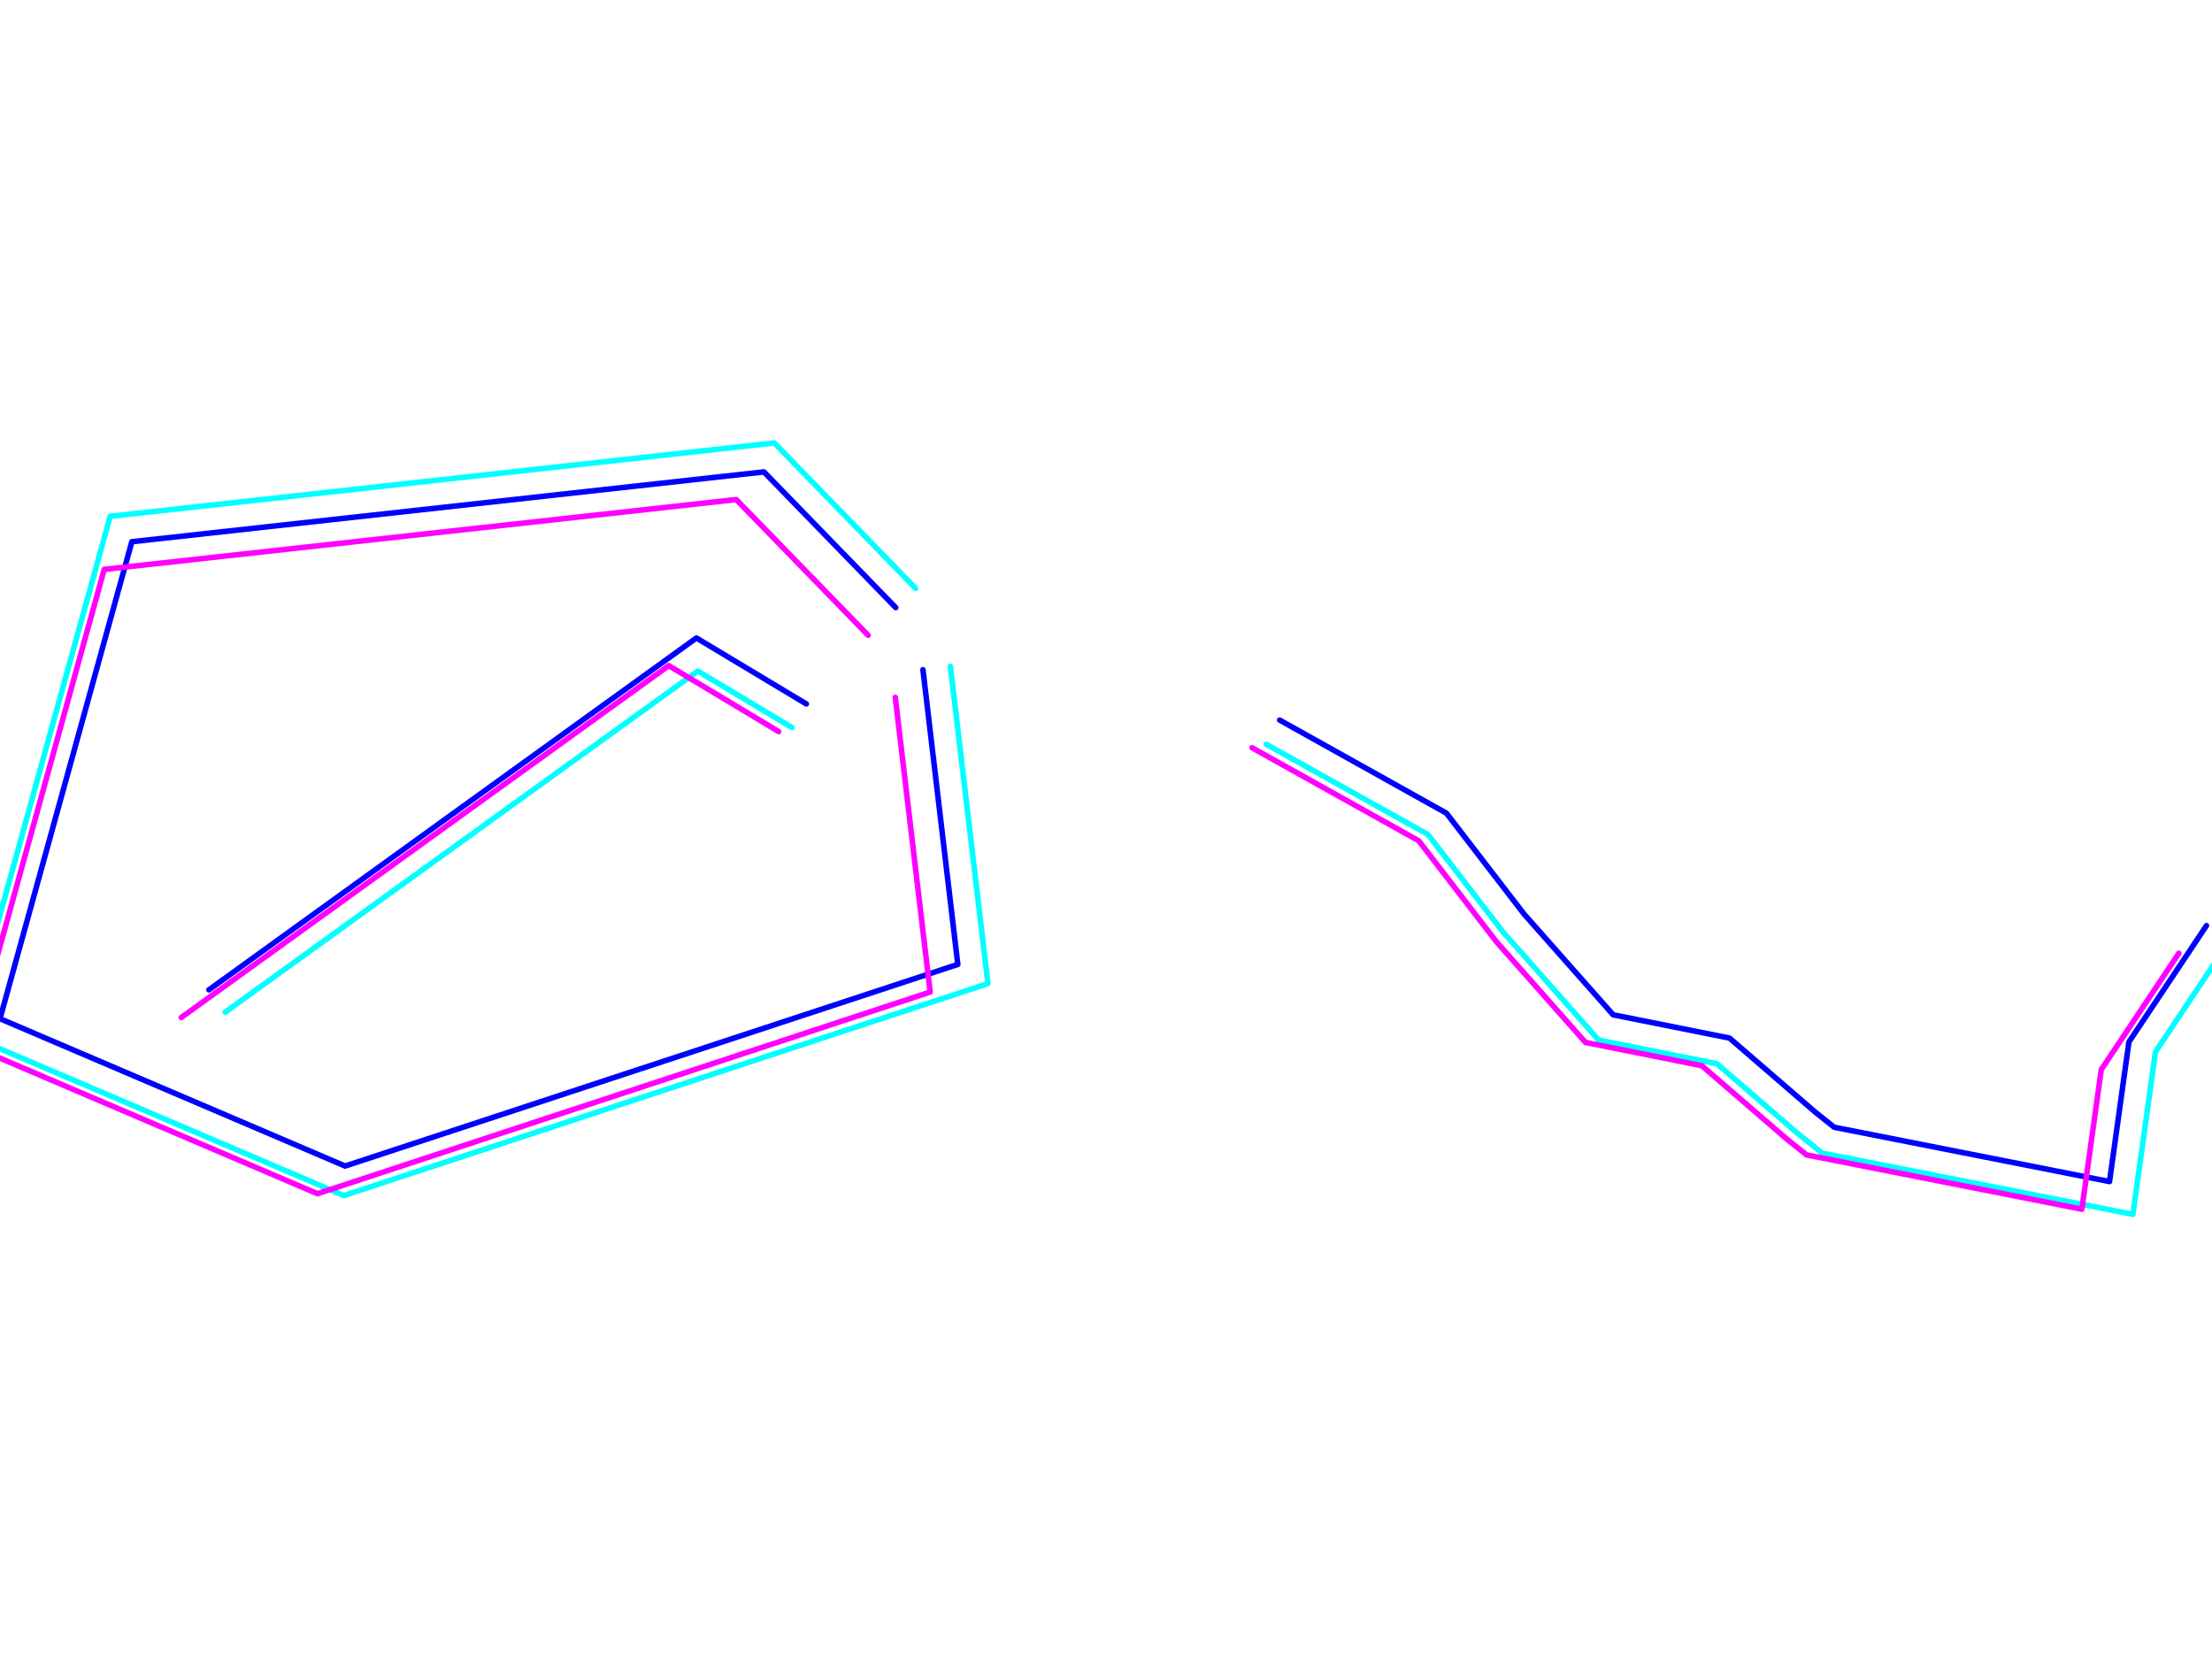
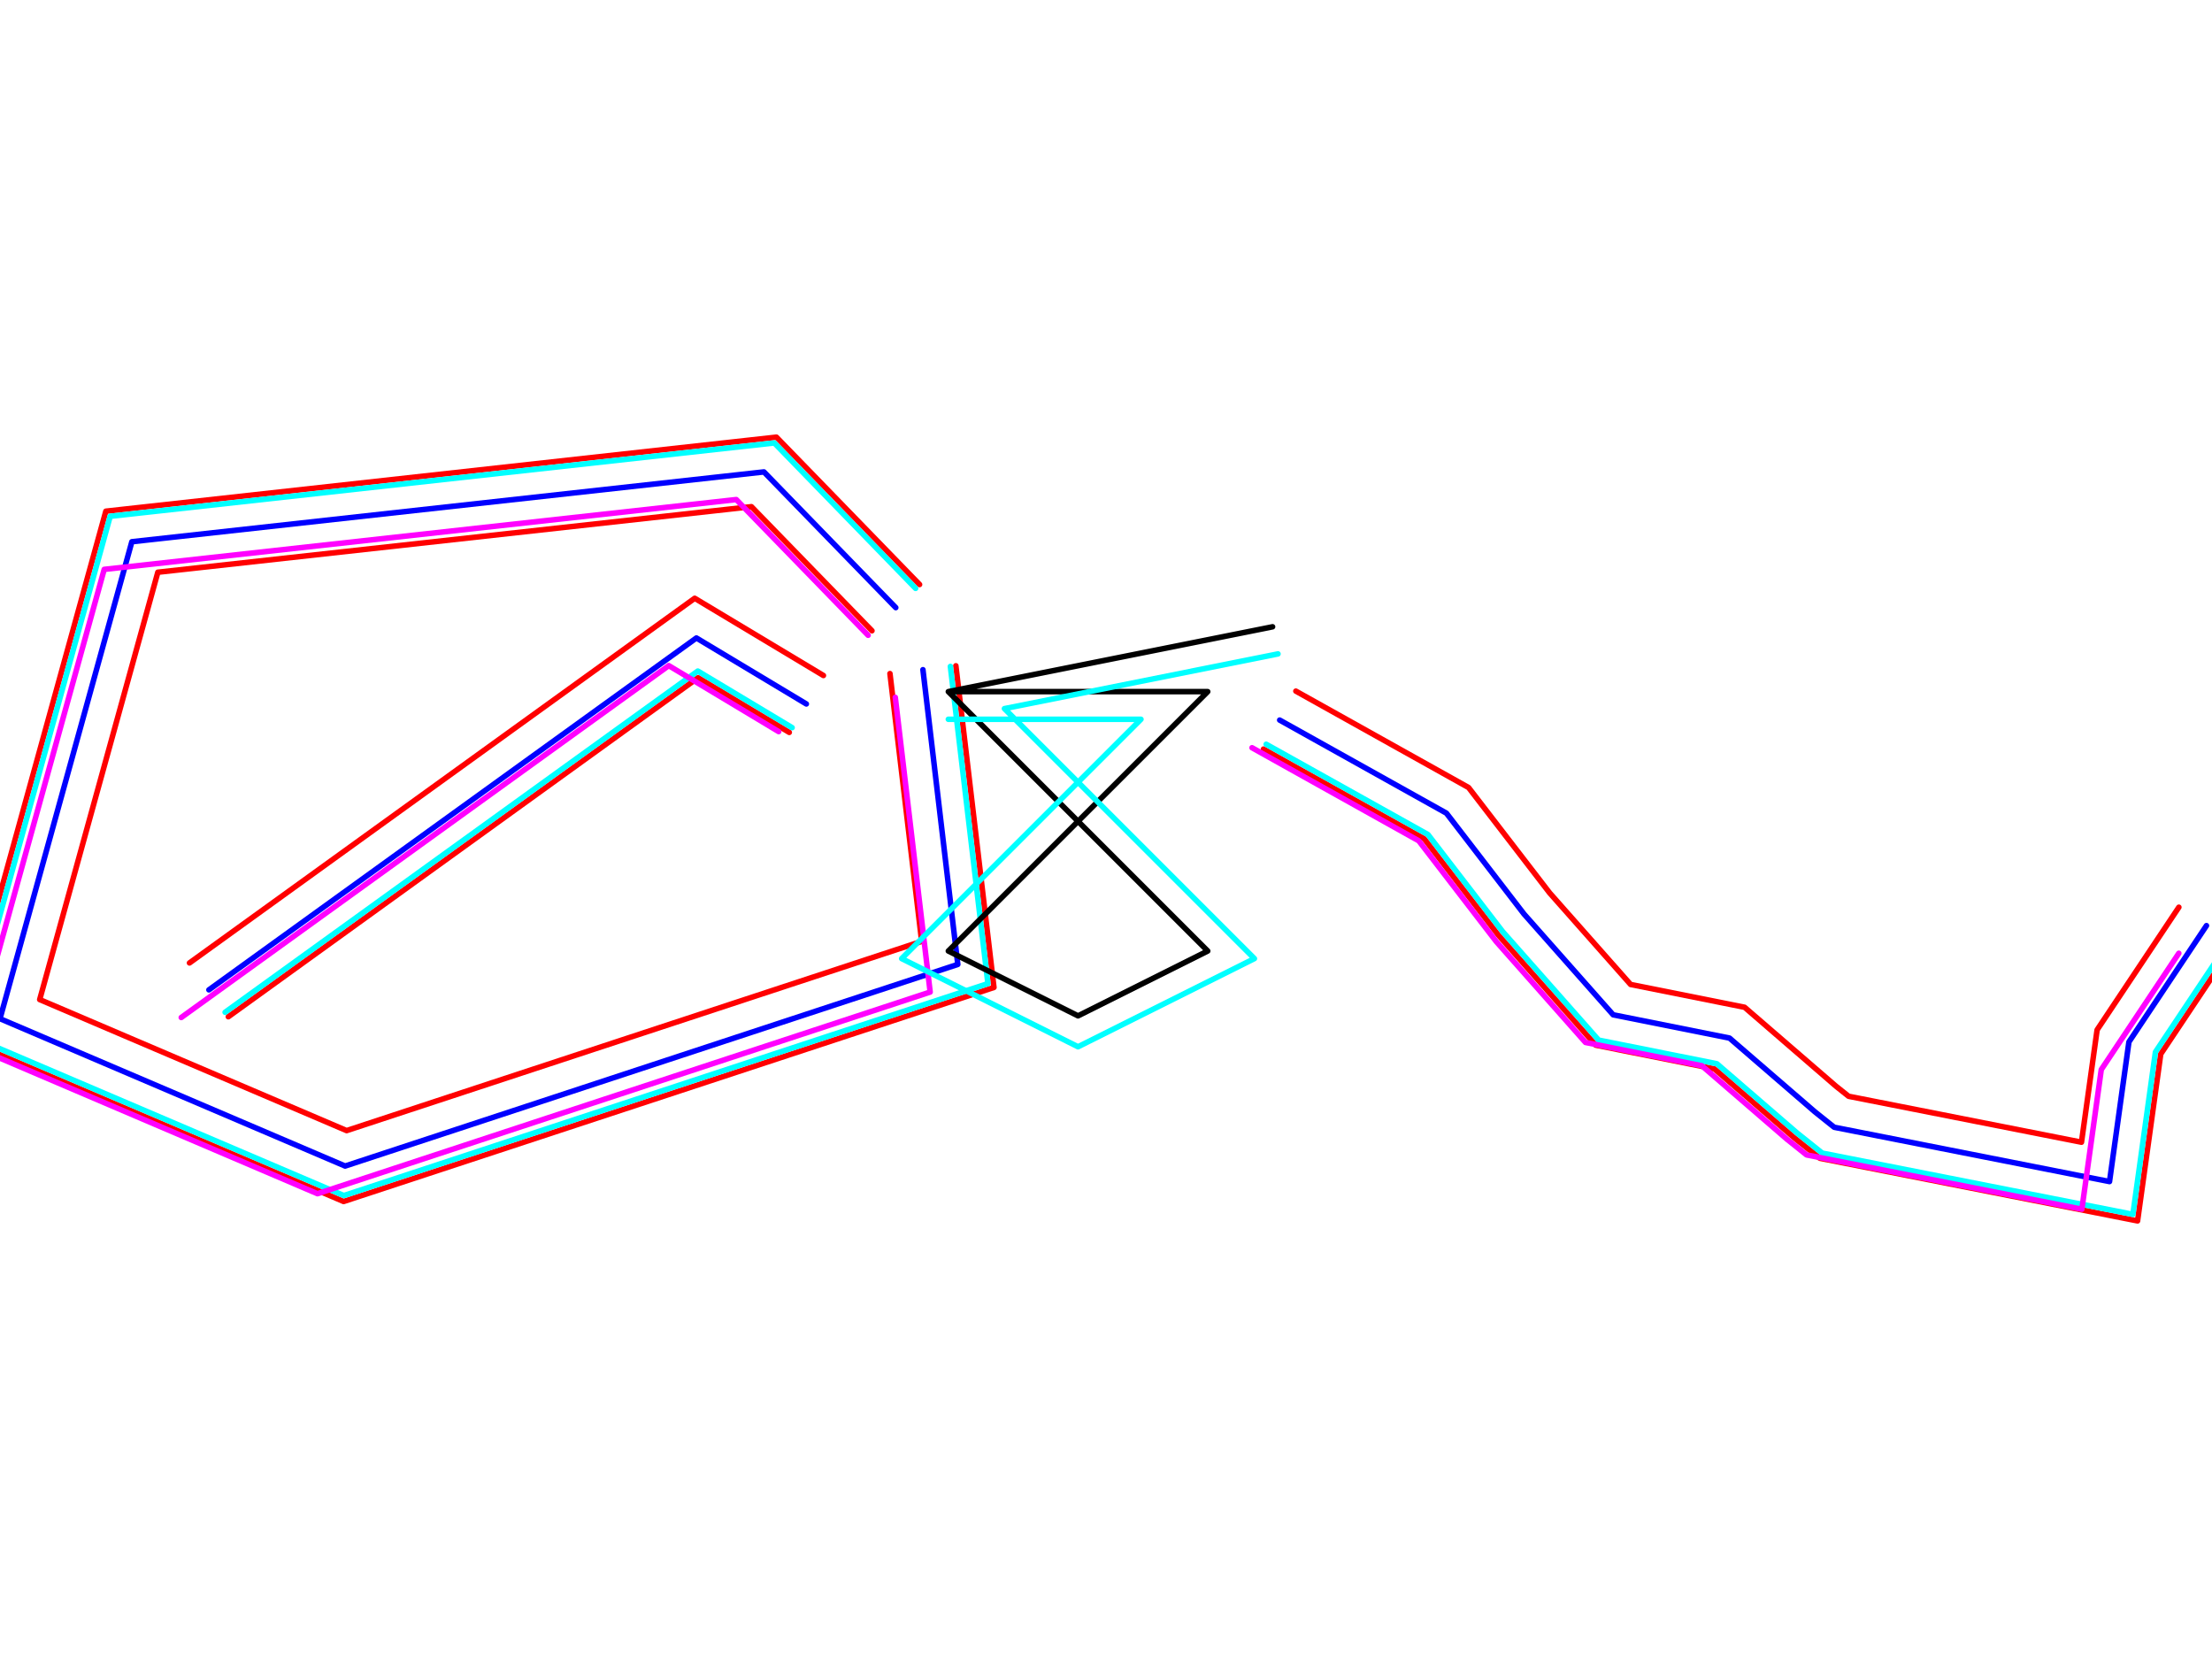
<svg xmlns="http://www.w3.org/2000/svg" width="400pt" height="300pt" viewBox="0 0 400 300" version="1.1">
  <g id="surface2">
    <rect x="0" y="0" width="400" height="300" style="fill:rgb(100%,100%,100%);fill-opacity:1;stroke:none;" />
    <path style="fill:none;stroke-width:1;stroke-linecap:round;stroke-linejoin:round;stroke:rgb(0%,0%,100%);stroke-opacity:1;stroke-miterlimit:10;" d="M 161.984 109.879 L 138.141 85.336 L 23.844 97.961 L 0 184.211 L 62.41 210.859 L 173.203 174.395 L 166.895 121.102 " />
    <path style="fill:none;stroke-width:1;stroke-linecap:round;stroke-linejoin:round;stroke:rgb(0%,0%,100%);stroke-opacity:1;stroke-miterlimit:10;" d="M 231.406 130.215 L 261.559 147.047 L 275.582 165.277 L 291.711 183.508 L 312.75 187.719 L 328.176 201.039 L 331.684 203.844 L 381.469 213.664 L 384.977 188.418 L 399 167.383 " />
    <path style="fill:none;stroke-width:1;stroke-linecap:round;stroke-linejoin:round;stroke:rgb(0%,0%,100%);stroke-opacity:1;stroke-miterlimit:10;" d="M 37.777 178.996 L 125.93 115.367 L 145.812 127.297 " />
+     <path style="fill:none;stroke-width:1;stroke-linecap:round;stroke-linejoin:round;stroke:rgb(100%,0%,0%);stroke-opacity:1;stroke-miterlimit:10;" d="M 166.289 105.699 L 140.402 79.051 L 19.141 92.441 L -7.18 187.668 L 62.137 217.266 L 179.738 178.559 L 172.852 120.395 M 160.934 121.805 L 166.668 170.227 L 62.684 204.449 L 7.18 180.754 L 28.543 103.477 L 135.883 91.625 L 157.68 114.062 " />
+     <path style="fill:none;stroke-width:1;stroke-linecap:round;stroke-linejoin:round;stroke:rgb(100%,0%,0%);stroke-opacity:1;stroke-miterlimit:10;" d="M 228.48 135.457 L 257.555 151.684 L 270.953 169.098 L 288.555 188.996 L 310.023 193.289 L 324.34 205.656 L 329.082 209.449 L 386.539 220.777 L 390.73 190.605 L 403.992 170.711 M 394.008 164.055 L 379.223 186.234 L 376.398 206.547 L 334.285 198.242 L 332.012 196.426 L 315.477 182.145 L 294.867 178.023 L 280.215 161.457 L 265.562 142.41 L 234.332 124.977 " />
+     <path style="fill:none;stroke-width:1;stroke-linecap:round;stroke-linejoin:round;stroke:rgb(100%,0%,0%);stroke-opacity:1;stroke-miterlimit:10;" d="M 41.289 183.859 L 126.234 122.547 L 142.727 132.441 M 148.902 122.152 L 125.625 108.188 L 34.266 174.129 " />
    <path style="fill:none;stroke-width:1;stroke-linecap:round;stroke-linejoin:round;stroke:rgb(0%,100%,100%);stroke-opacity:1;stroke-miterlimit:10;" d="M 165.57 106.398 L 140.023 80.098 L 19.926 93.363 L -5.984 187.094 L 62.18 216.195 L 178.648 177.863 L 171.859 120.512 " />
-     <path style="fill:none;stroke-width:1;stroke-linecap:round;stroke-linejoin:round;stroke:rgb(0%,100%,100%);stroke-opacity:1;stroke-miterlimit:10;" d="M 228.969 134.582 L 258.223 150.91 L 271.73 168.457 L 289.082 188.082 L 310.477 192.363 L 324.98 204.883 L 329.516 208.516 L 385.695 219.594 L 389.77 190.238 L 403.16 170.156 " />
+     <path style="fill:none;stroke-width:1;stroke-linecap:round;stroke-linejoin:round;stroke:rgb(0%,100%,100%);stroke-opacity:1;stroke-miterlimit:10;" d="M 228.969 134.582 L 258.223 150.91 L 271.727 168.461 L 289.082 188.082 L 310.477 192.363 L 324.98 204.887 L 329.516 208.516 L 385.695 219.594 L 389.77 190.238 L 403.16 170.156 " />
    <path style="fill:none;stroke-width:1;stroke-linecap:round;stroke-linejoin:round;stroke:rgb(0%,100%,100%);stroke-opacity:1;stroke-miterlimit:10;" d="M 40.707 183.047 L 126.184 121.348 L 143.242 131.582 " />
    <path style="fill:none;stroke-width:1;stroke-linecap:round;stroke-linejoin:round;stroke:rgb(100%,0%,100%);stroke-opacity:1;stroke-miterlimit:10;" d="M 156.984 114.879 L 133.141 90.336 L 18.844 102.961 L -5 189.211 L 57.41 215.859 L 168.203 179.395 L 161.895 126.102 " />
    <path style="fill:none;stroke-width:1;stroke-linecap:round;stroke-linejoin:round;stroke:rgb(100%,0%,100%);stroke-opacity:1;stroke-miterlimit:10;" d="M 226.406 135.215 L 256.559 152.047 L 270.582 170.277 L 286.711 188.508 L 307.75 192.719 L 323.176 206.039 L 326.684 208.844 L 376.469 218.664 L 379.977 193.418 L 394 172.383 " />
    <path style="fill:none;stroke-width:1;stroke-linecap:round;stroke-linejoin:round;stroke:rgb(100%,0%,100%);stroke-opacity:1;stroke-miterlimit:10;" d="M 32.777 183.996 L 120.93 120.367 L 140.812 132.297 " />
+     <path style="fill:none;stroke-width:1;stroke-linecap:round;stroke-linejoin:round;stroke:rgb(0%,0%,0%);stroke-opacity:1;stroke-miterlimit:10;" d="M 171.488 125.07 L 218.395 125.07 L 171.488 171.973 L 194.941 183.699 L 218.395 171.973 L 171.488 125.07 L 230.121 113.344 " />
+     <path style="fill:none;stroke-width:1;stroke-linecap:round;stroke-linejoin:round;stroke:rgb(0%,100%,100%);stroke-opacity:1;stroke-miterlimit:10;" d="M 171.488 130.07 L 206.324 130.07 L 163.051 173.344 L 194.941 189.289 L 226.836 173.344 L 181.633 128.141 L 231.102 118.246 " />
  </g>
</svg>
